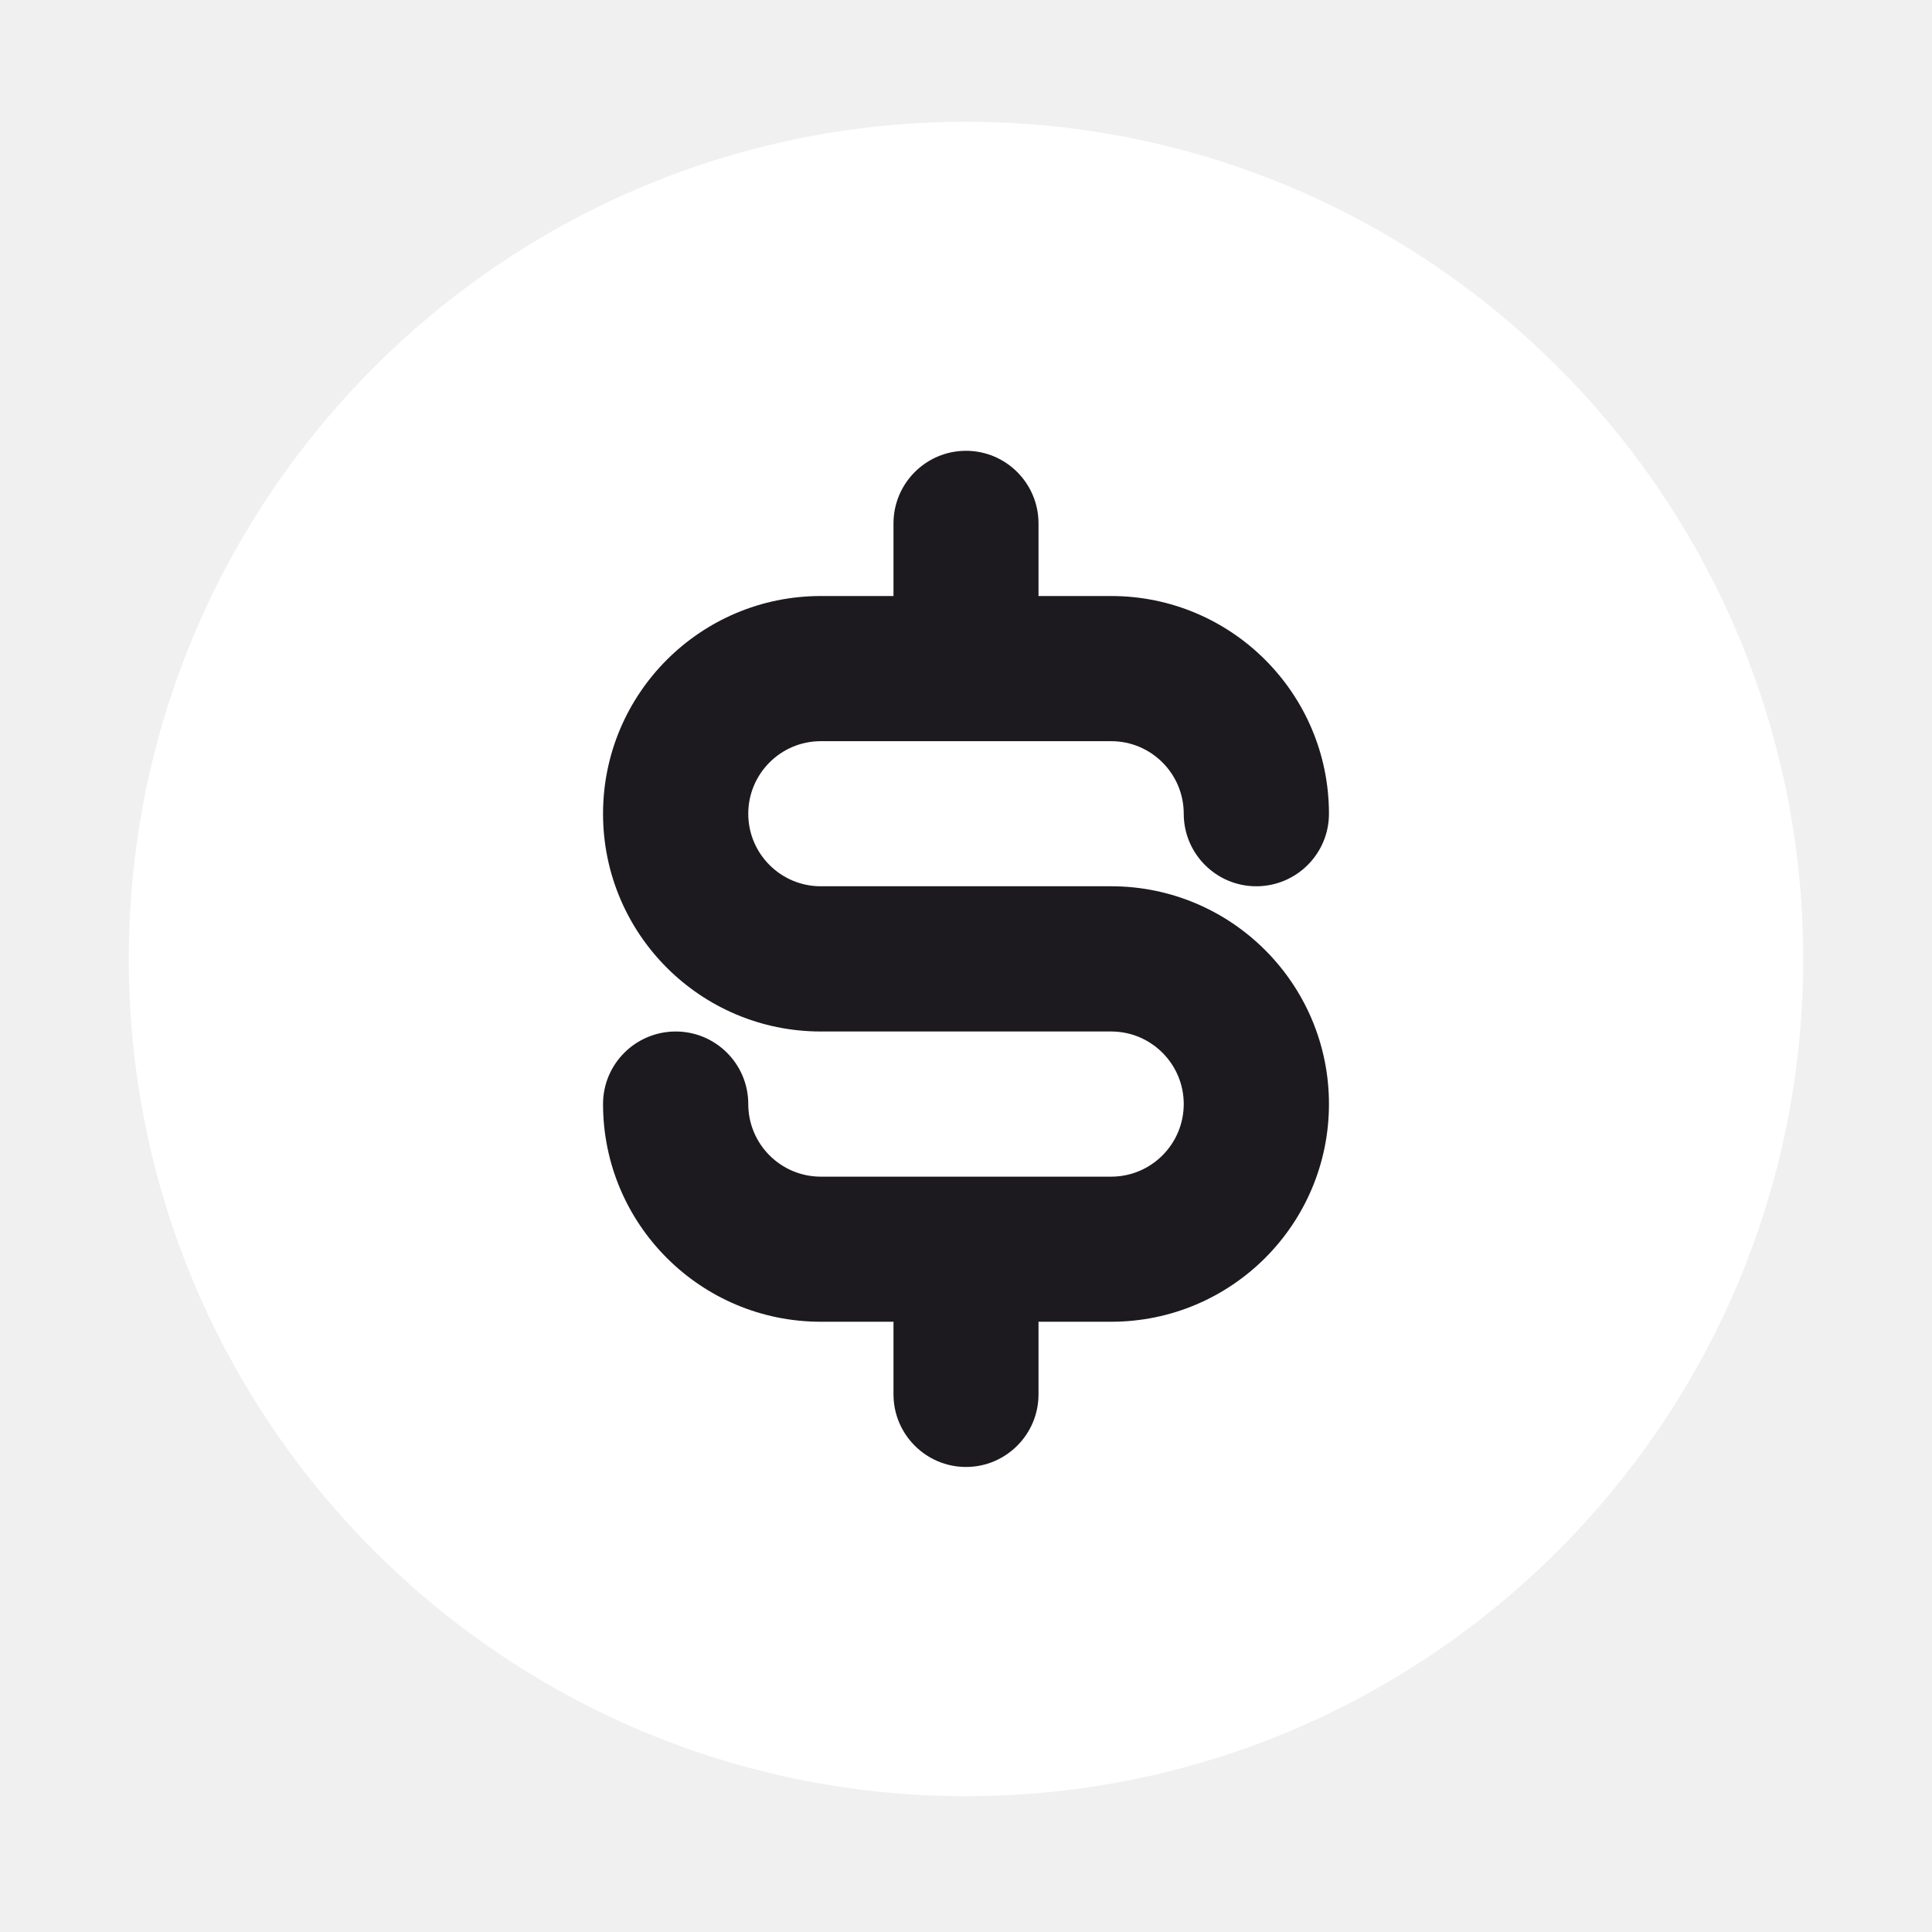
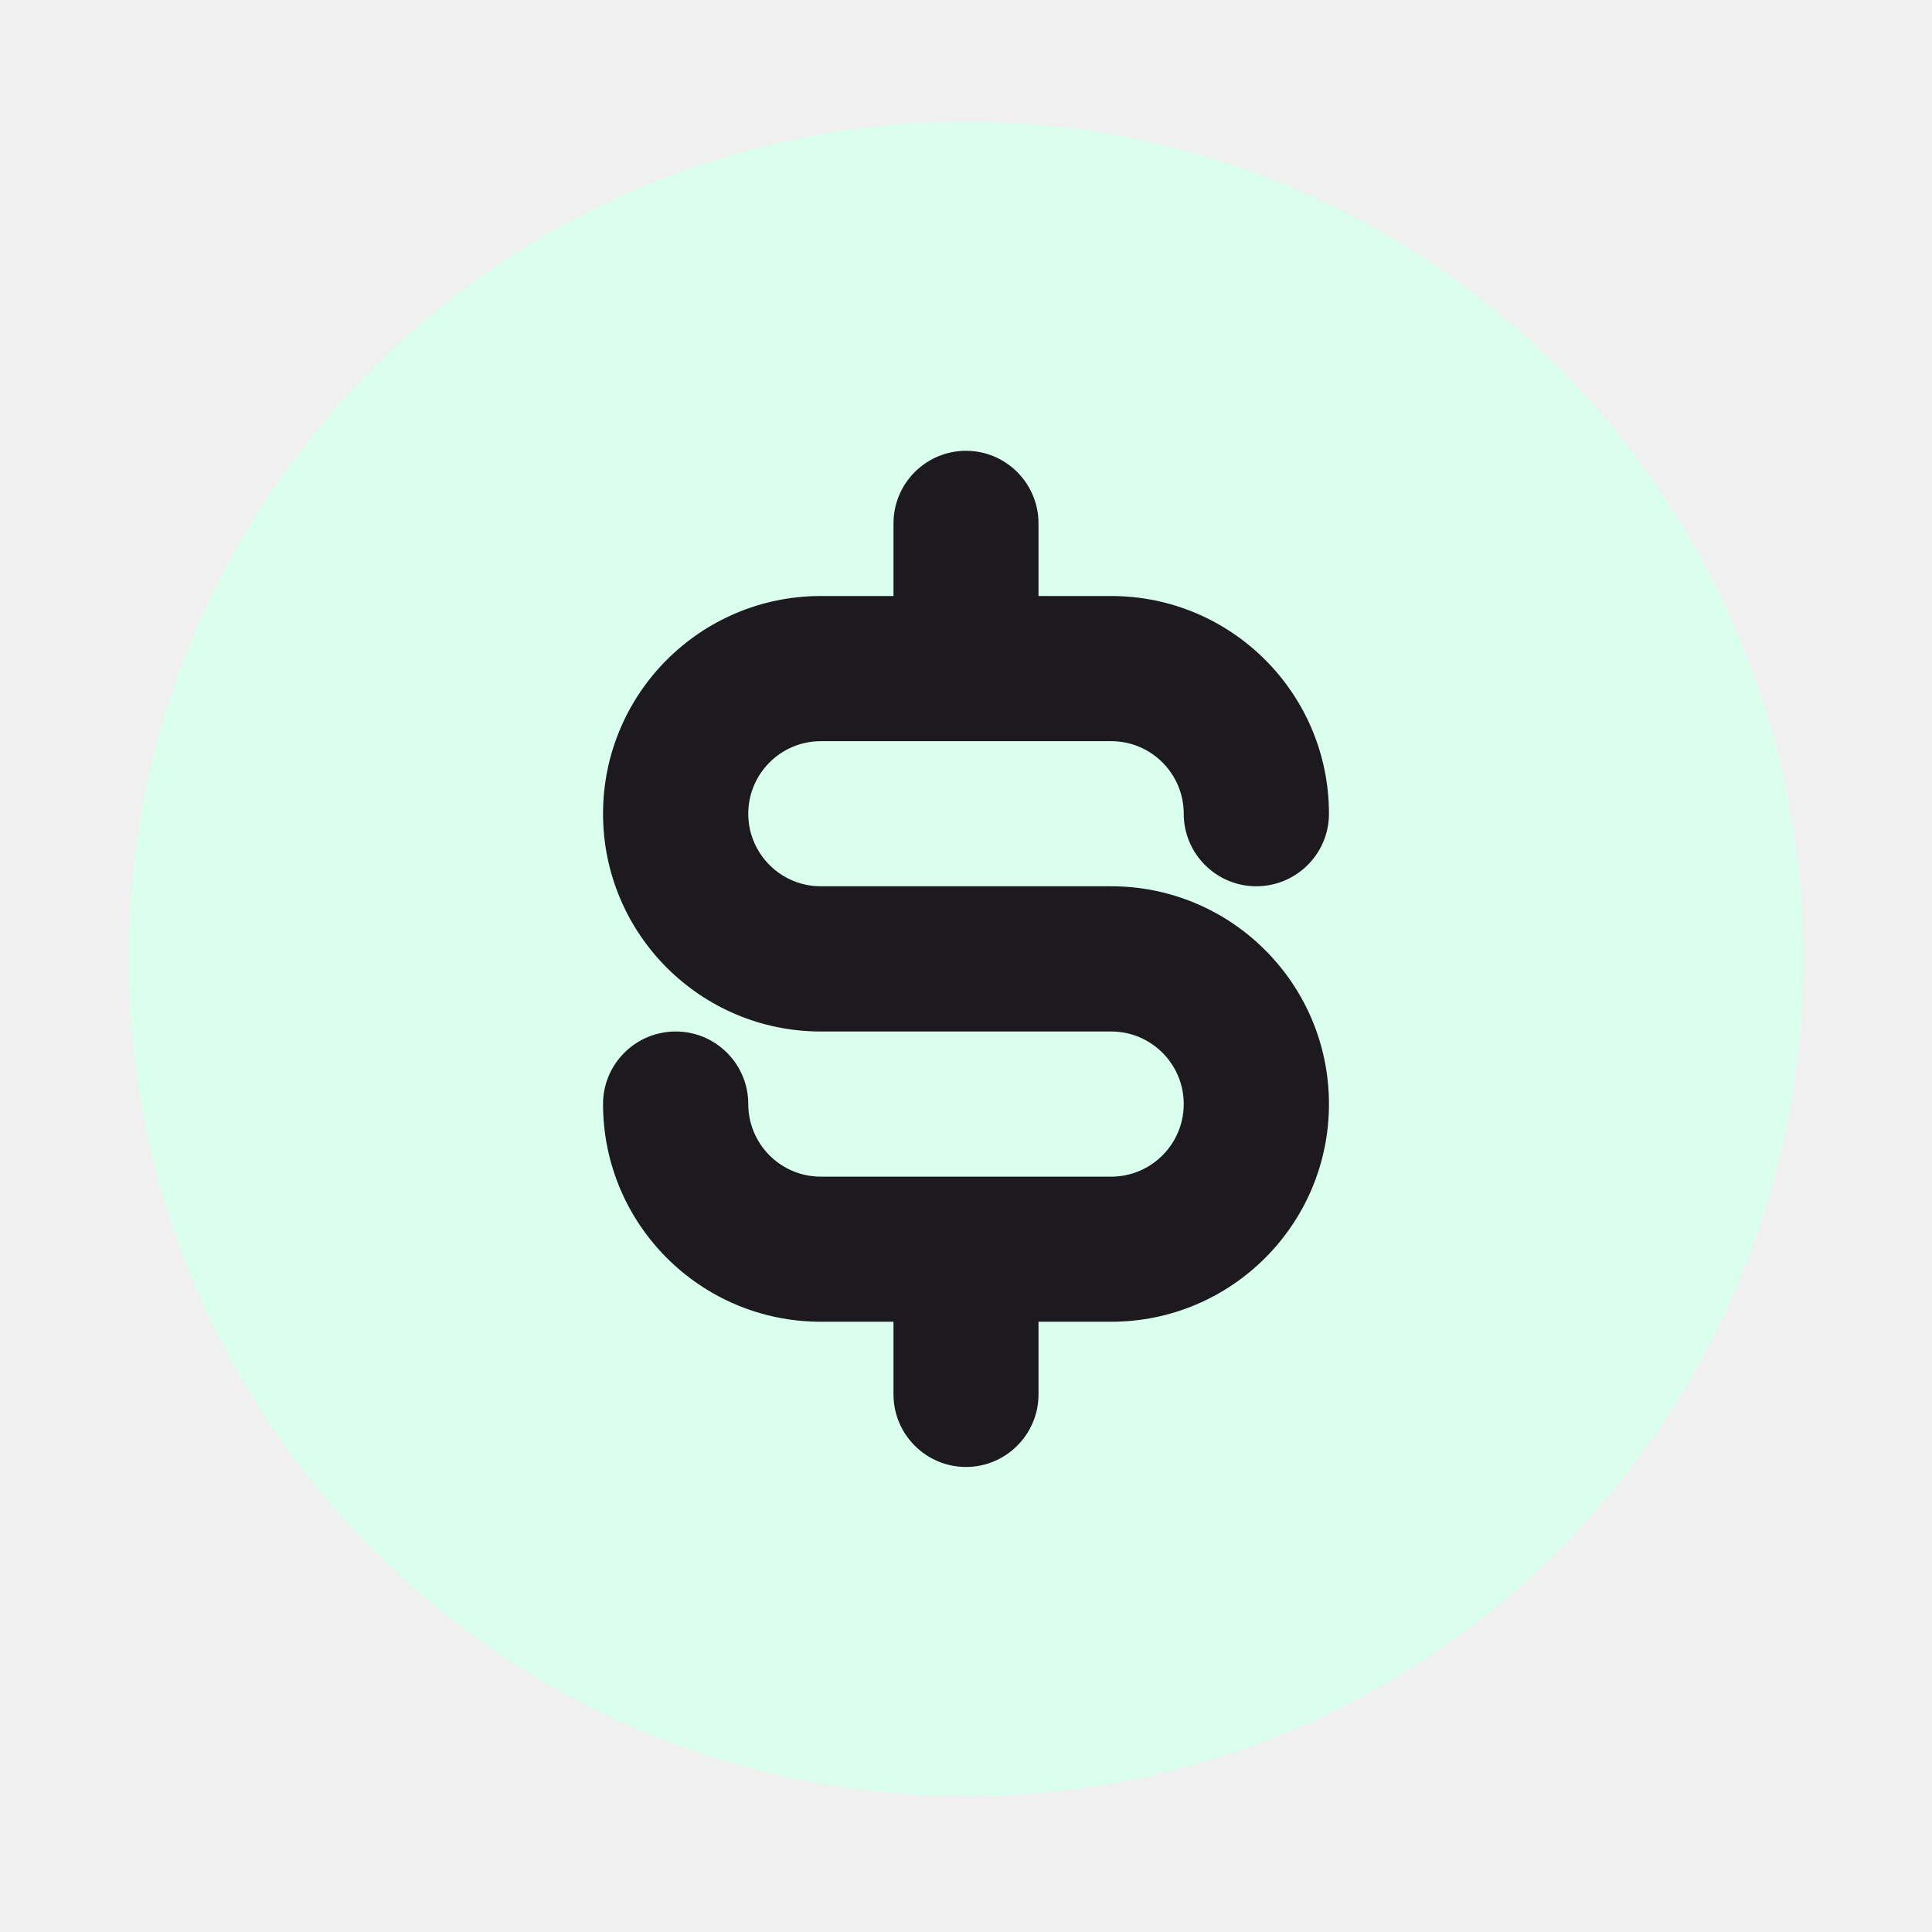
<svg xmlns="http://www.w3.org/2000/svg" width="30" height="30" viewBox="0 0 30 30" fill="none">
-   <path fill-rule="evenodd" clip-rule="evenodd" d="M15 1.891C22.175 1.891 28 7.716 28 14.891C28 22.065 22.174 27.891 15 27.891C7.826 27.891 2 22.065 2 14.891C2 7.716 7.826 1.891 15 1.891Z" fill="white" />
+   <path fill-rule="evenodd" clip-rule="evenodd" d="M15 1.891C22.175 1.891 28 7.716 28 14.891C28 22.065 22.174 27.891 15 27.891C7.826 27.891 2 22.065 2 14.891C2 7.716 7.826 1.891 15 1.891Z" fill="#DAFFEE" />
  <path d="M12.745 9.255H13.874V8.128C13.874 7.505 14.379 7 15 7C15.621 7 16.126 7.505 16.126 8.128V9.255H17.255C19.12 9.255 20.636 10.768 20.636 12.636C20.636 13.257 20.131 13.762 19.507 13.762C18.886 13.762 18.381 13.257 18.381 12.636C18.381 12.014 17.876 11.509 17.255 11.509H12.745C12.124 11.509 11.619 12.014 11.619 12.636C11.619 13.257 12.124 13.762 12.745 13.762H17.255C19.12 13.762 20.636 15.277 20.636 17.143C20.636 19.011 19.12 20.524 17.255 20.524H16.126V21.652C16.126 22.273 15.621 22.779 15 22.779C14.379 22.779 13.874 22.273 13.874 21.652V20.524H12.745C10.879 20.524 9.364 19.011 9.364 17.143C9.364 16.522 9.869 16.017 10.493 16.017C11.114 16.017 11.619 16.522 11.619 17.143C11.619 17.766 12.124 18.271 12.745 18.271H17.255C17.876 18.271 18.381 17.766 18.381 17.143C18.381 16.522 17.876 16.017 17.255 16.017H12.745C10.879 16.017 9.364 14.504 9.364 12.636C9.364 10.768 10.879 9.255 12.745 9.255Z" fill="#1C1A1F" />
</svg>
